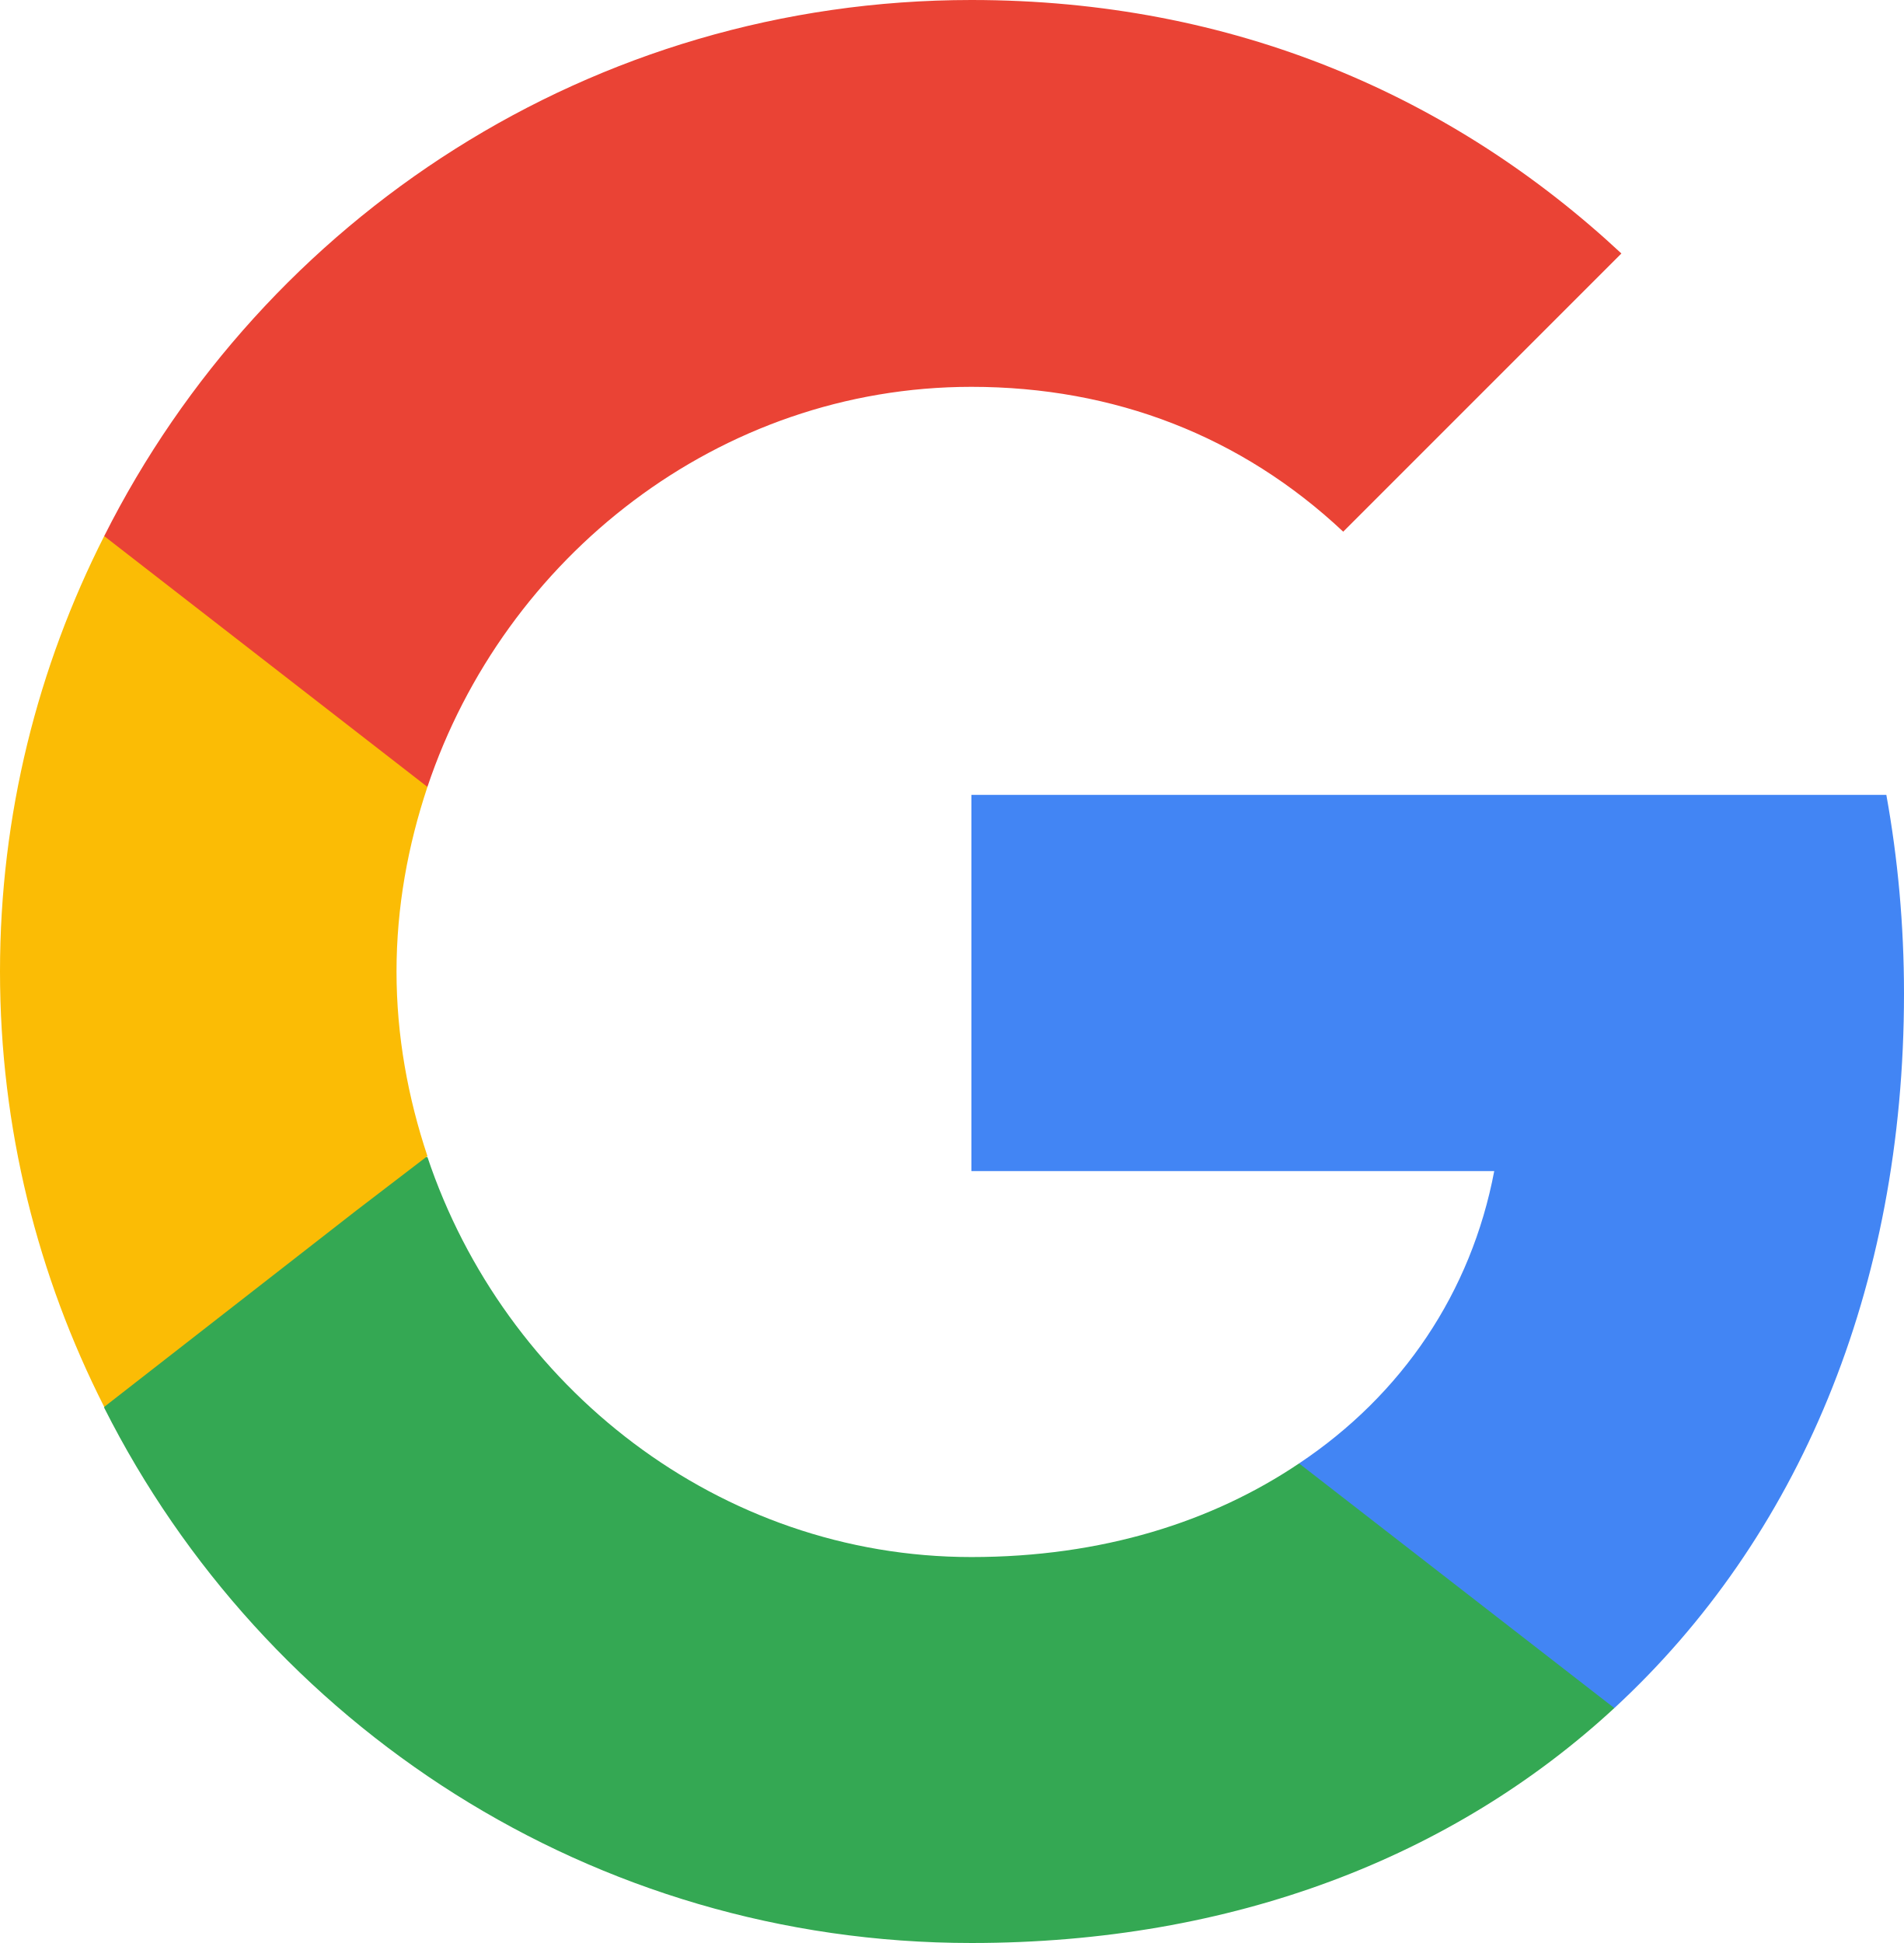
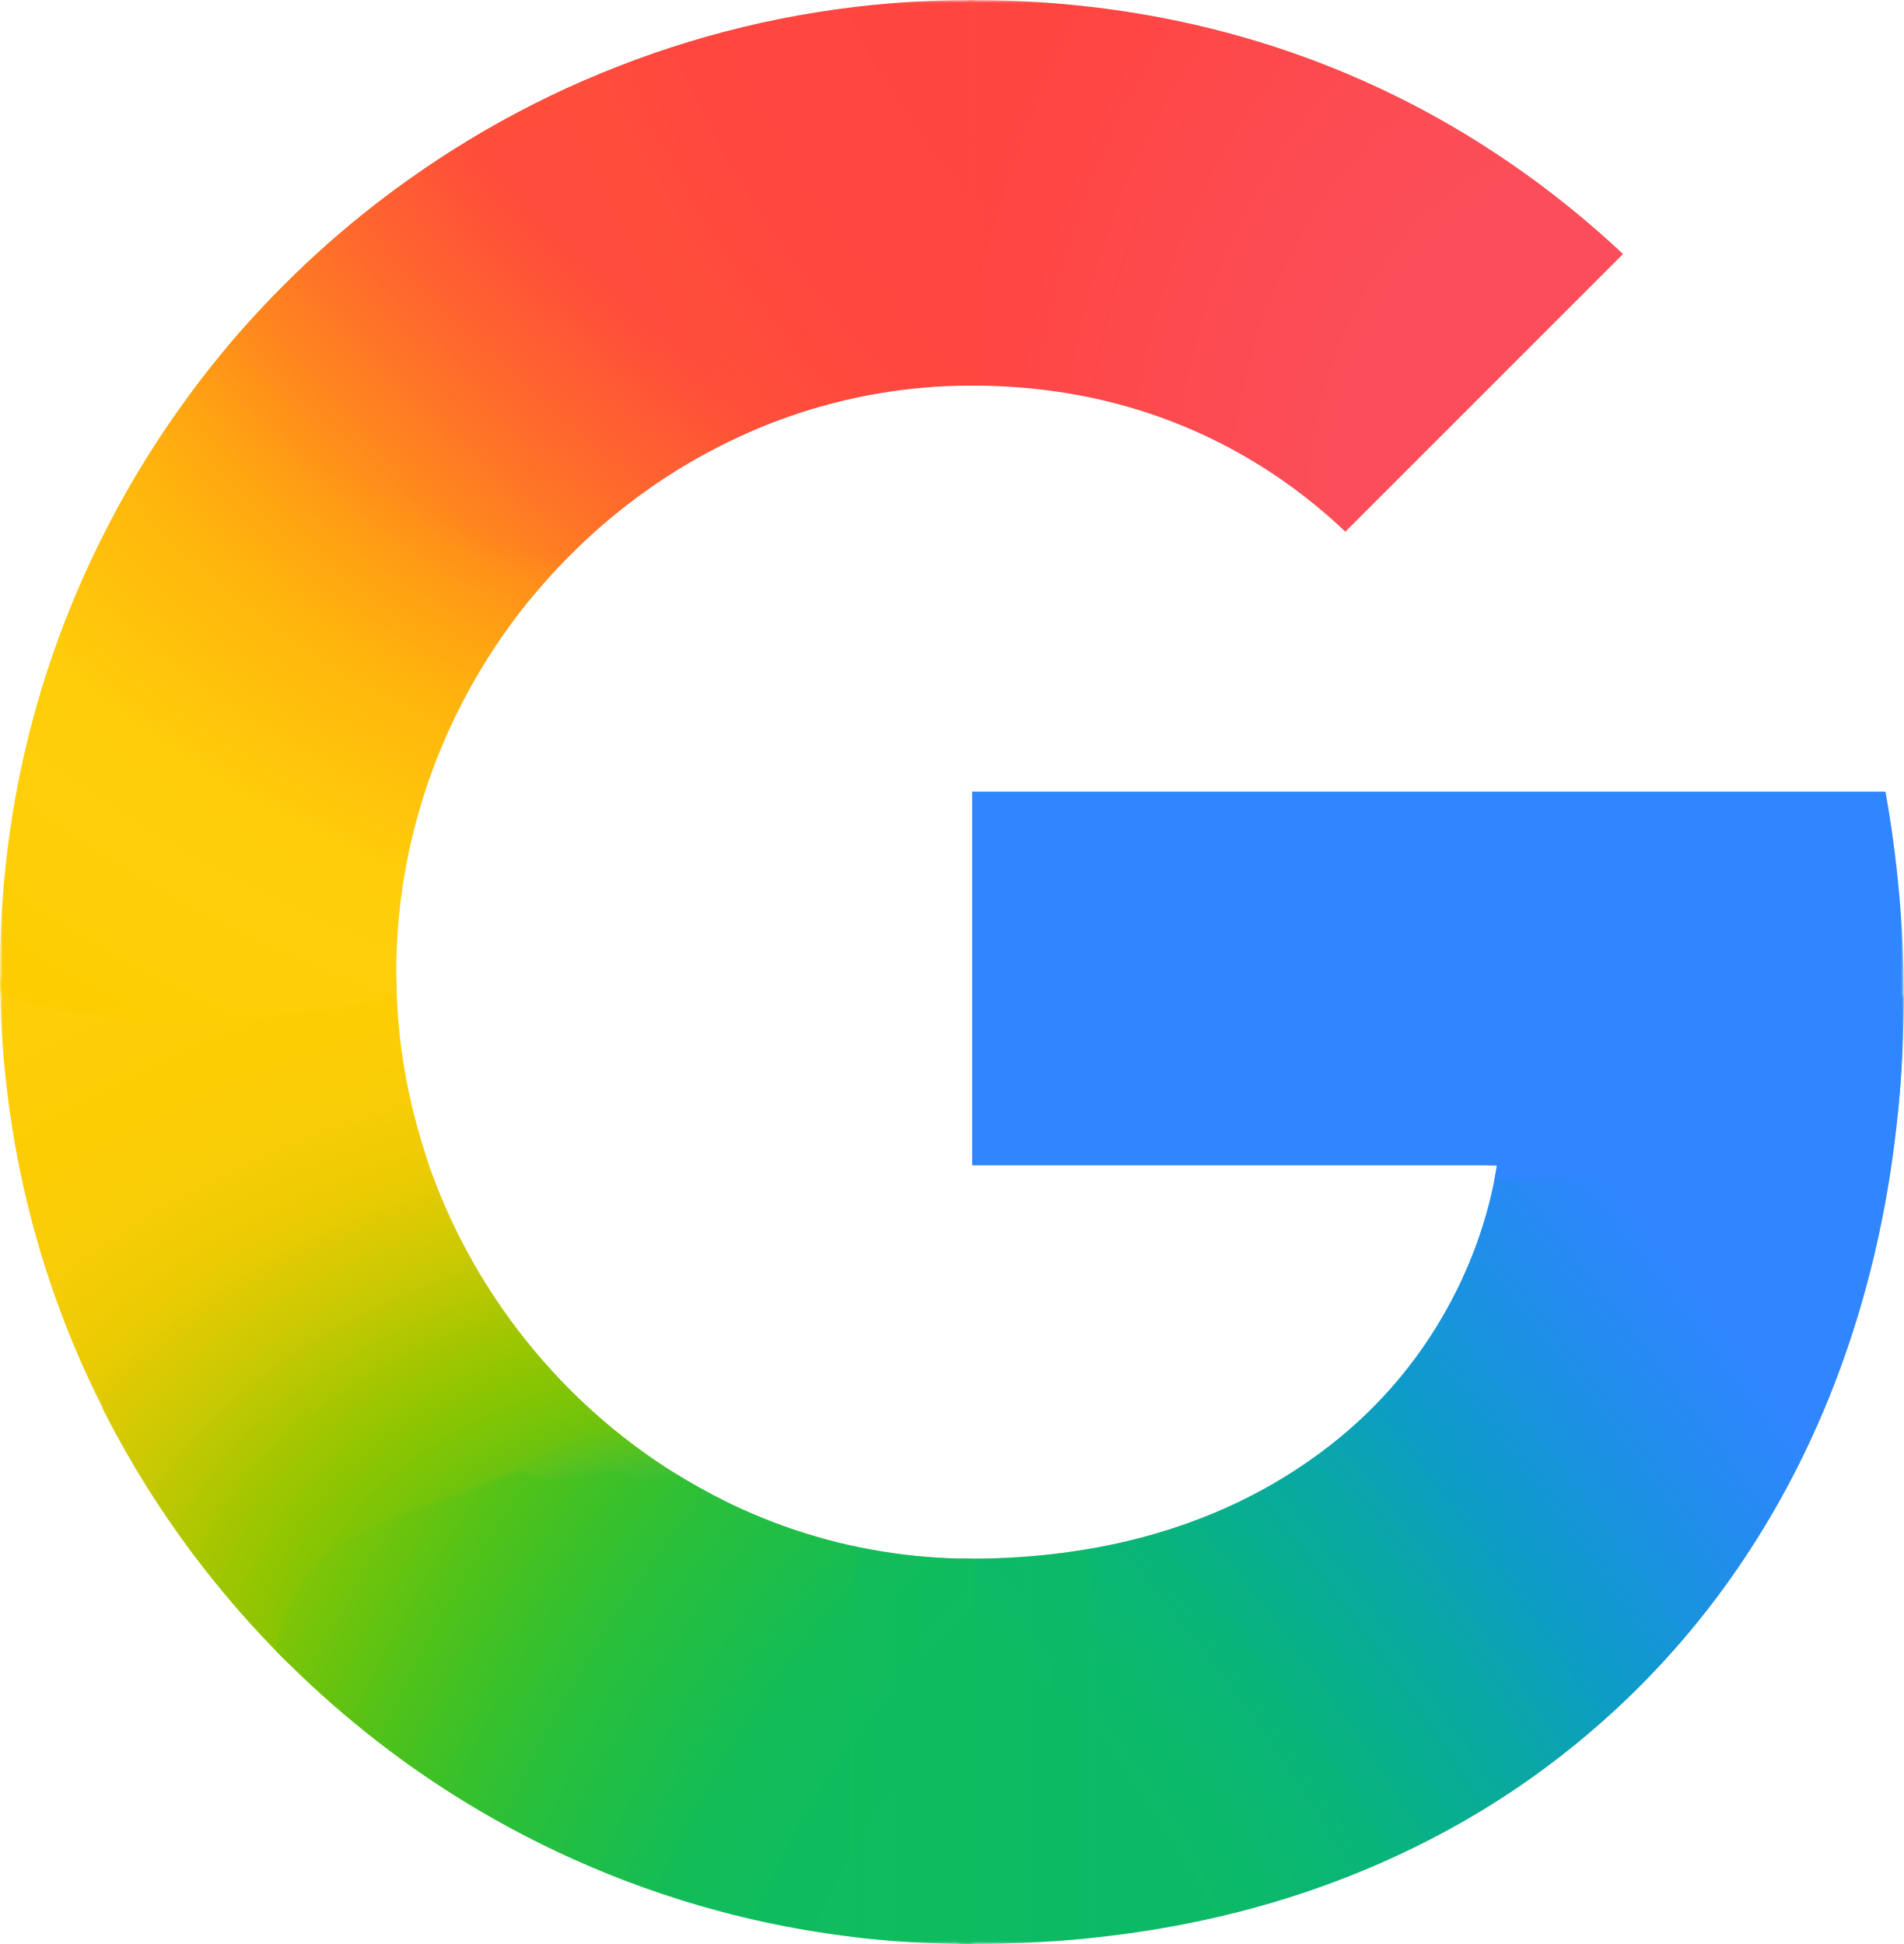
- <svg xmlns="http://www.w3.org/2000/svg" viewBox="0 0 490 500">
-   <path fill="#4285F4" d="M490 255.682c0-17.727-1.591-34.773-4.545-51.137H250v96.819h134.545c-5.909 31.136-23.636 57.5-50.227 75.227v62.954h81.137C462.727 395.909 490 331.818 490 255.682Z" />
-   <path fill="#34A853" d="M249.998 499.999c67.5 0 124.091-22.272 165.455-60.454l-81.136-62.955c-22.273 15-50.682 24.091-84.319 24.091-65 0-120.227-43.863-140-102.954H26.817v64.545c41.136 81.591 125.454 137.727 223.181 137.727Z" />
-   <path fill="#FBBC05" d="M110 297.499c-5-15-7.955-30.909-7.955-47.5s2.955-32.5 7.955-47.5v-64.546H26.818C9.773 171.59 0 209.544 0 249.999c0 40.454 9.773 78.409 26.818 112.045l64.773-50.454L110 297.499Z" />
-   <path fill="#EA4335" d="M249.998 99.546c36.819 0 69.546 12.727 95.682 37.272l71.591-71.591C373.862 24.773 317.498 0 249.998 0 152.271 0 67.953 56.137 26.817 137.955l83.181 64.545c19.773-59.091 75-102.954 140-102.954Z" />
+ <svg xmlns="http://www.w3.org/2000/svg" xmlns:xlink="http://www.w3.org/1999/xlink" version="1.1" viewBox="0 0 268.152 273.883" overflow="hidden" xml:space="preserve">
+   <defs>
+     <linearGradient id="a">
+       <stop offset="0" stop-color="#0fbc5c" />
+       <stop offset="1" stop-color="#0cba65" />
+     </linearGradient>
+     <linearGradient id="g">
+       <stop offset=".231" stop-color="#0fbc5f" />
+       <stop offset=".312" stop-color="#0fbc5f" />
+       <stop offset=".366" stop-color="#0fbc5e" />
+       <stop offset=".458" stop-color="#0fbc5d" />
+       <stop offset=".54" stop-color="#12bc58" />
+       <stop offset=".699" stop-color="#28bf3c" />
+       <stop offset=".771" stop-color="#38c02b" />
+       <stop offset=".861" stop-color="#52c218" />
+       <stop offset=".915" stop-color="#67c30f" />
+       <stop offset="1" stop-color="#86c504" />
+     </linearGradient>
+     <linearGradient id="h">
+       <stop offset=".142" stop-color="#1abd4d" />
+       <stop offset=".248" stop-color="#6ec30d" />
+       <stop offset=".312" stop-color="#8ac502" />
+       <stop offset=".366" stop-color="#a2c600" />
+       <stop offset=".446" stop-color="#c8c903" />
+       <stop offset=".54" stop-color="#ebcb03" />
+       <stop offset=".616" stop-color="#f7cd07" />
+       <stop offset=".699" stop-color="#fdcd04" />
+       <stop offset=".771" stop-color="#fdce05" />
+       <stop offset=".861" stop-color="#ffce0a" />
+     </linearGradient>
+     <linearGradient id="f">
+       <stop offset=".316" stop-color="#ff4c3c" />
+       <stop offset=".604" stop-color="#ff692c" />
+       <stop offset=".727" stop-color="#ff7825" />
+       <stop offset=".885" stop-color="#ff8d1b" />
+       <stop offset="1" stop-color="#ff9f13" />
+     </linearGradient>
+     <linearGradient id="b">
+       <stop offset=".231" stop-color="#ff4541" />
+       <stop offset=".312" stop-color="#ff4540" />
+       <stop offset=".458" stop-color="#ff4640" />
+       <stop offset=".54" stop-color="#ff473f" />
+       <stop offset=".699" stop-color="#ff5138" />
+       <stop offset=".771" stop-color="#ff5b33" />
+       <stop offset=".861" stop-color="#ff6c29" />
+       <stop offset="1" stop-color="#ff8c18" />
+     </linearGradient>
+     <linearGradient id="d">
+       <stop offset=".408" stop-color="#fb4e5a" />
+       <stop offset="1" stop-color="#ff4540" />
+     </linearGradient>
+     <linearGradient id="c">
+       <stop offset=".132" stop-color="#0cba65" />
+       <stop offset=".21" stop-color="#0bb86d" />
+       <stop offset=".297" stop-color="#09b479" />
+       <stop offset=".396" stop-color="#08ad93" />
+       <stop offset=".477" stop-color="#0aa6a9" />
+       <stop offset=".568" stop-color="#0d9cc6" />
+       <stop offset=".667" stop-color="#1893dd" />
+       <stop offset=".769" stop-color="#258bf1" />
+       <stop offset=".859" stop-color="#3086ff" />
+     </linearGradient>
+     <linearGradient id="e">
+       <stop offset=".366" stop-color="#ff4e3a" />
+       <stop offset=".458" stop-color="#ff8a1b" />
+       <stop offset=".54" stop-color="#ffa312" />
+       <stop offset=".616" stop-color="#ffb60c" />
+       <stop offset=".771" stop-color="#ffcd0a" />
+       <stop offset=".861" stop-color="#fecf0a" />
+       <stop offset=".915" stop-color="#fecf08" />
+       <stop offset="1" stop-color="#fdcd01" />
+     </linearGradient>
+     <linearGradient xlink:href="#a" id="s" x1="219.7" y1="329.535" x2="254.467" y2="329.535" gradientUnits="userSpaceOnUse" />
+     <radialGradient xlink:href="#b" id="m" gradientUnits="userSpaceOnUse" gradientTransform="matrix(-1.936885,1.043001,1.455731,2.555422,290.5254,-400.6338)" cx="109.627" cy="135.862" fx="109.627" fy="135.862" r="71.46" />
+     <radialGradient xlink:href="#c" id="n" gradientUnits="userSpaceOnUse" gradientTransform="matrix(-3.512595,-4.45809,-1.692547,1.260616,870.8006,191.554)" cx="45.259" cy="279.274" fx="45.259" fy="279.274" r="71.46" />
+     <radialGradient xlink:href="#d" id="l" cx="304.017" cy="118.009" fx="304.017" fy="118.009" r="47.854" gradientTransform="matrix(2.064353,-4.926832e-6,-2.901531e-6,2.592041,-297.6788,-151.7469)" gradientUnits="userSpaceOnUse" />
+     <radialGradient xlink:href="#e" id="o" gradientUnits="userSpaceOnUse" gradientTransform="matrix(-0.2485783,2.083138,2.962486,0.3341668,-255.1463,-331.1636)" cx="181.001" cy="177.201" fx="181.001" fy="177.201" r="71.46" />
+     <radialGradient xlink:href="#f" id="p" cx="207.673" cy="108.097" fx="207.673" fy="108.097" r="41.102" gradientTransform="matrix(-1.249206,1.343263,-3.896837,-3.425693,880.5011,194.9051)" gradientUnits="userSpaceOnUse" />
+     <radialGradient xlink:href="#g" id="r" gradientUnits="userSpaceOnUse" gradientTransform="matrix(-1.936885,-1.043001,1.455731,-2.555422,290.5254,838.6834)" cx="109.627" cy="135.862" fx="109.627" fy="135.862" r="71.46" />
+     <radialGradient xlink:href="#h" id="j" gradientUnits="userSpaceOnUse" gradientTransform="matrix(-0.081402,-1.93722,2.926737,-0.1162508,-215.1345,632.8606)" cx="154.87" cy="145.969" fx="154.87" fy="145.969" r="71.46" />
+     <filter id="q" x="-.048" y="-.058" width="1.097" height="1.116" color-interpolation-filters="sRGB">
+       <feGaussianBlur stdDeviation="1.701" />
+     </filter>
+     <filter id="k" x="-.017" y="-.01" width="1.033" height="1.02" color-interpolation-filters="sRGB">
+       <feGaussianBlur stdDeviation=".242" />
+     </filter>
+     <clipPath clipPathUnits="userSpaceOnUse" id="i">
+       <path d="M371.378 193.241H237.083v53.438h77.167c-1.24 7.563-4.026 15.002-8.105 21.786-4.673 7.772-10.451 13.69-16.373 18.196-17.739 13.498-38.42 16.258-52.783 16.258-36.282 0-67.283-23.287-79.284-54.929-.484-1.148-.806-2.334-1.198-3.507-2.652-8.053-4.101-16.582-4.101-25.447 0-9.226 1.569-18.058 4.43-26.398 11.285-32.897 42.985-57.467 80.179-57.467 7.481 0 14.685.884 21.517 2.648 15.614 4.031 26.658 11.97 33.425 18.249l40.834-39.711c-24.839-22.616-57.219-36.32-95.844-36.32-30.878-.001-59.386 9.553-82.748 25.699-18.945 13.094-34.483 30.625-44.969 50.986-9.754 18.878-15.094 39.799-15.094 62.293 0 22.495 5.349 43.633 15.103 62.337v.126c10.302 19.857 25.368 36.954 43.678 49.988 15.996 11.387 44.679 26.552 84.031 26.552 22.63 0 42.687-4.052 60.375-11.645 12.76-5.478 24.066-12.622 34.301-21.804 13.525-12.132 24.117-27.139 31.346-44.404 7.23-17.265 11.097-36.789 11.097-57.957 0-9.858-.997-19.869-2.688-28.968Z" fill="#000" />
+     </clipPath>
+   </defs>
+   <g transform="matrix(0.957922,0,0,0.985255,-90.17436,-78.85577)">
+     <g clip-path="url(#i)">
+       <path d="M92.076 219.958c.148 22.14 6.501 44.983 16.118 63.423v.127c6.948 13.392 16.444 23.97 27.26 34.452l65.326-23.67c-12.359-6.234-14.245-10.055-23.105-17.025-9.054-9.066-15.802-19.474-20.004-31.677h-.169l.169-.127c-2.765-8.059-3.037-16.613-3.139-25.503Z" fill="url(#j)" filter="url(#k)" />
+       <path d="M237.083 79.025c-6.457 22.526-3.988 44.421 0 57.161 7.456.005 14.639.888 21.449 2.646 15.614 4.031 26.657 11.97 33.424 18.25l41.879-40.726c-24.809-22.589-54.666-37.296-96.753-37.332Z" fill="url(#l)" filter="url(#k)" />
+       <path d="M236.943 78.847c-31.671-.001-60.911 9.798-84.872 26.359-8.897 6.149-17.061 13.252-24.331 21.151-1.905 17.743 14.257 39.551 46.261 39.37 15.528-17.937 38.495-29.543 64.056-29.543.023 0 .046.002.069.002l-1.044-57.335c-.047-0-.093-.004-.14-.004Z" fill="url(#m)" filter="url(#k)" />
+       <path d="m341.475 226.379-28.268 19.285c-1.24 7.563-4.028 15.002-8.107 21.786-4.673 7.772-10.451 13.69-16.372 18.196-17.702 13.47-38.329 16.244-52.688 16.255-14.841 25.102-17.444 37.675 1.044 57.934 22.876-.017 43.157-4.117 61.046-11.796 12.931-5.551 24.388-12.791 34.761-22.096 13.706-12.295 24.442-27.503 31.769-45 7.327-17.497 11.245-37.282 11.245-58.734Z" fill="url(#n)" filter="url(#k)" />
+       <path d="M234.996 191.21v57.498h136.006c1.196-7.875 5.152-18.064 5.152-26.5 0-9.858-.996-21.899-2.687-30.998Z" fill="#3086ff" filter="url(#k)" />
+       <path d="M128.389 124.327c-8.393 9.119-15.563 19.326-21.248 30.365-9.754 18.878-15.094 41.83-15.094 64.323 0 .317.026.627.029.944 4.32 8.224 59.666 6.649 62.456 0-.004-.31-.039-.613-.039-.924 0-9.226 1.57-16.026 4.431-24.367 3.529-10.289 9.056-19.763 16.122-27.926 1.602-2.031 5.875-6.397 7.121-9.016.475-.998-.862-1.557-.937-1.909-.084-.393-1.876-.077-2.278-.369-1.275-.929-3.8-1.414-5.333-1.845-3.277-.921-8.709-2.954-11.725-5.06-9.536-6.659-24.417-14.612-33.505-24.216Z" fill="url(#o)" filter="url(#k)" />
+       <path d="M162.099 155.857c22.112 13.301 28.471-6.714 43.173-12.977L179.698 90.216c-9.408 3.926-18.296 8.805-26.543 14.504-12.316 8.512-23.192 18.899-32.176 30.72Z" fill="url(#p)" filter="url(#q)" />
+       <path d="M171.099 290.222c-29.683 10.641-34.33 11.023-37.062 29.29 5.221 5.06 10.831 9.74 16.793 13.983 15.996 11.387 46.766 26.552 86.118 26.552.046 0 .09-.004.137-.004v-59.157c-.03 0-.064.002-.094.002-14.736 0-26.511-3.844-38.585-10.527-2.977-1.648-8.377 2.777-11.123.799-3.787-2.728-12.899 2.351-16.183-.938Z" fill="url(#r)" filter="url(#k)" />
+       <path d="M219.7 299.023v59.996c5.506.64 11.236 1.029 17.247 1.029 6.026 0 11.856-.307 17.52-.872v-59.748c-6.348 1.078-12.327 1.461-17.478 1.461-5.932 0-11.7-.686-17.29-1.865Z" opacity=".5" fill="url(#s)" filter="url(#k)" />
+     </g>
+   </g>
</svg>
